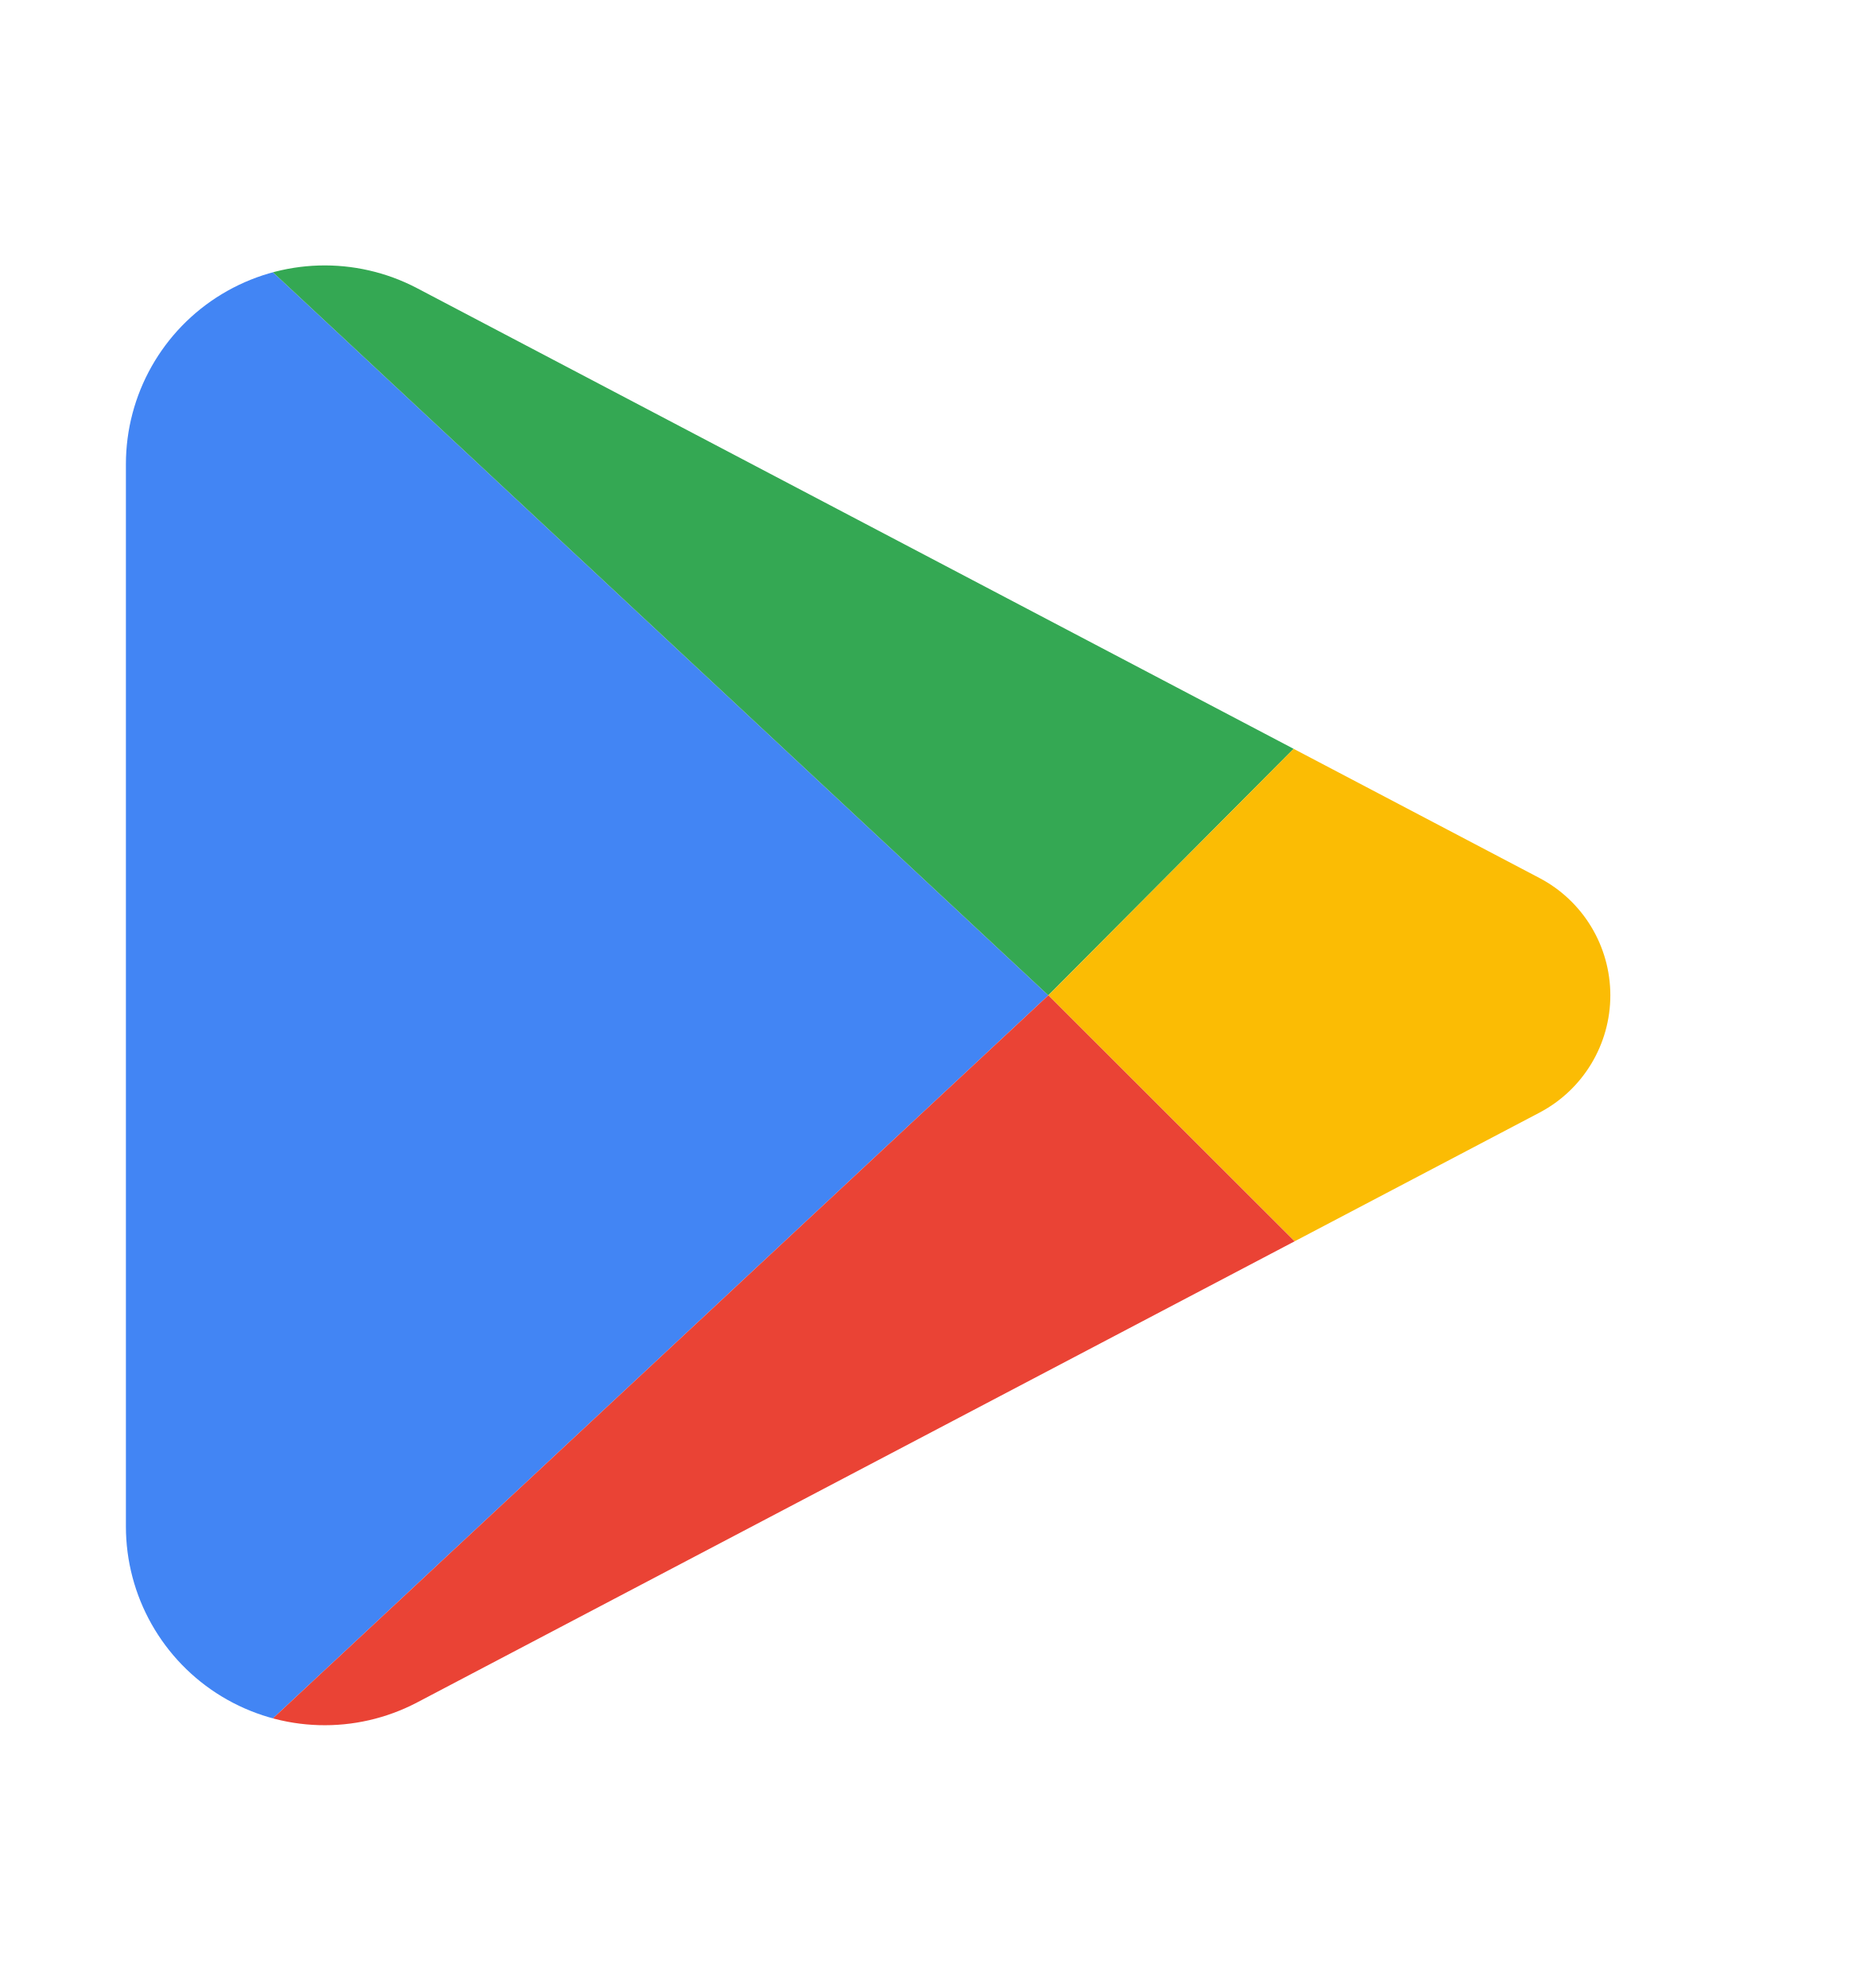
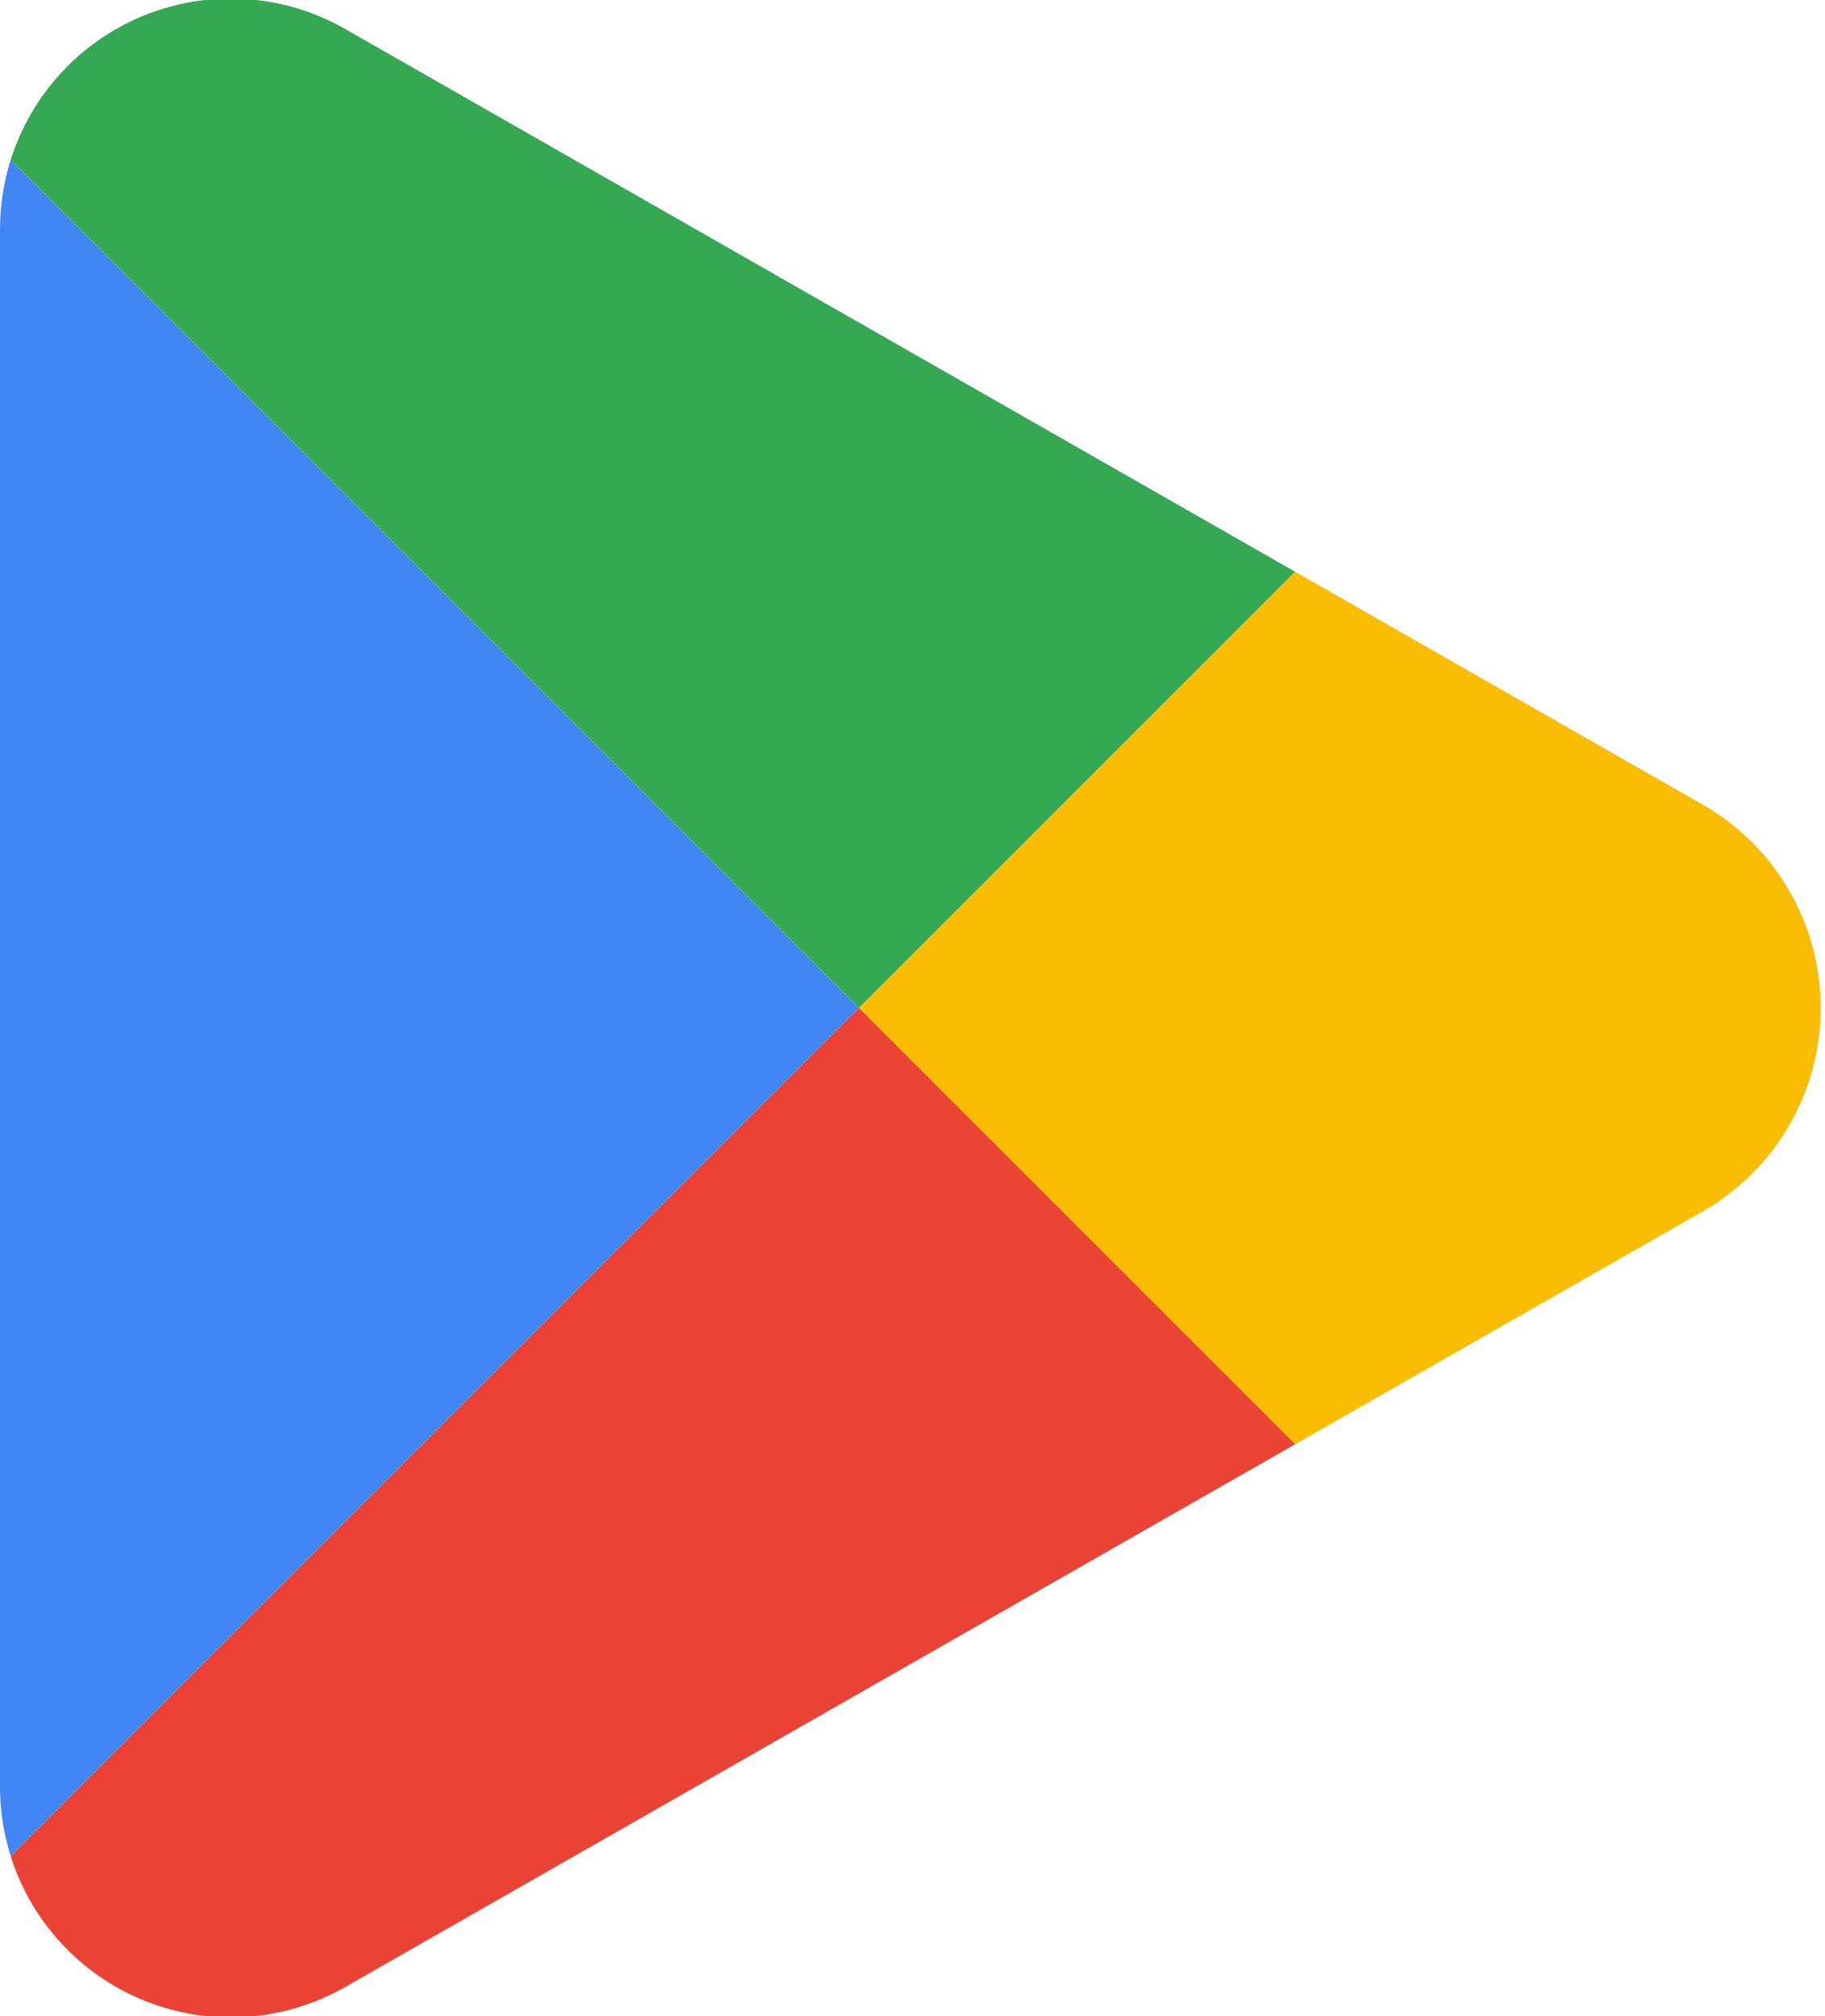
- <svg xmlns="http://www.w3.org/2000/svg" viewBox="20 326 140 150">
+ <svg xmlns="http://www.w3.org/2000/svg" viewBox="111 82 257 284">
  <defs>
    <clipPath id="t">
-       <path d="M29.50 361.03A15 15 0 0 1 51.48 347.75L136.16 392.25A10 10 0 0 1 136.16 409.95L51.48 454.45A15 15 0 0 1 29.50 441.17Z" />
+       <path d="M111 114.3 A32.5 32.5 0 0 1 159.62 86.08 L350.85 195.35 A33 33 0 0 1 350.85 252.65 L159.62 361.92 A32.5 32.5 0 0 1 111 333.7 Z" />
    </clipPath>
  </defs>
  <g clip-path="url(#t)">
-     <path fill="#4285F4" d="M99.1 401.1L-40.1 271.3V530.9Z" />
-     <path fill="#34A853" d="M99.1 401.1L-40.1 271.3H180V319.8Z" />
-     <path fill="#FBBC04" d="M99.1 401.1L180 319.8V481.9Z" />
-     <path fill="#EA4335" d="M99.1 401.1L180 481.9V600H-40.1V530.9Z" />
+     <path fill="#4285F4" d="M232 224L-168 -176L-168 624Z" />
+     <path fill="#34A853" d="M232 224L-168 -176L632 -176Z" />
+     <path fill="#FBBC04" d="M232 224L632 -176L632 624Z" />
+     <path fill="#EA4335" d="M232 224L632 624L-168 624Z" />
  </g>
</svg>
